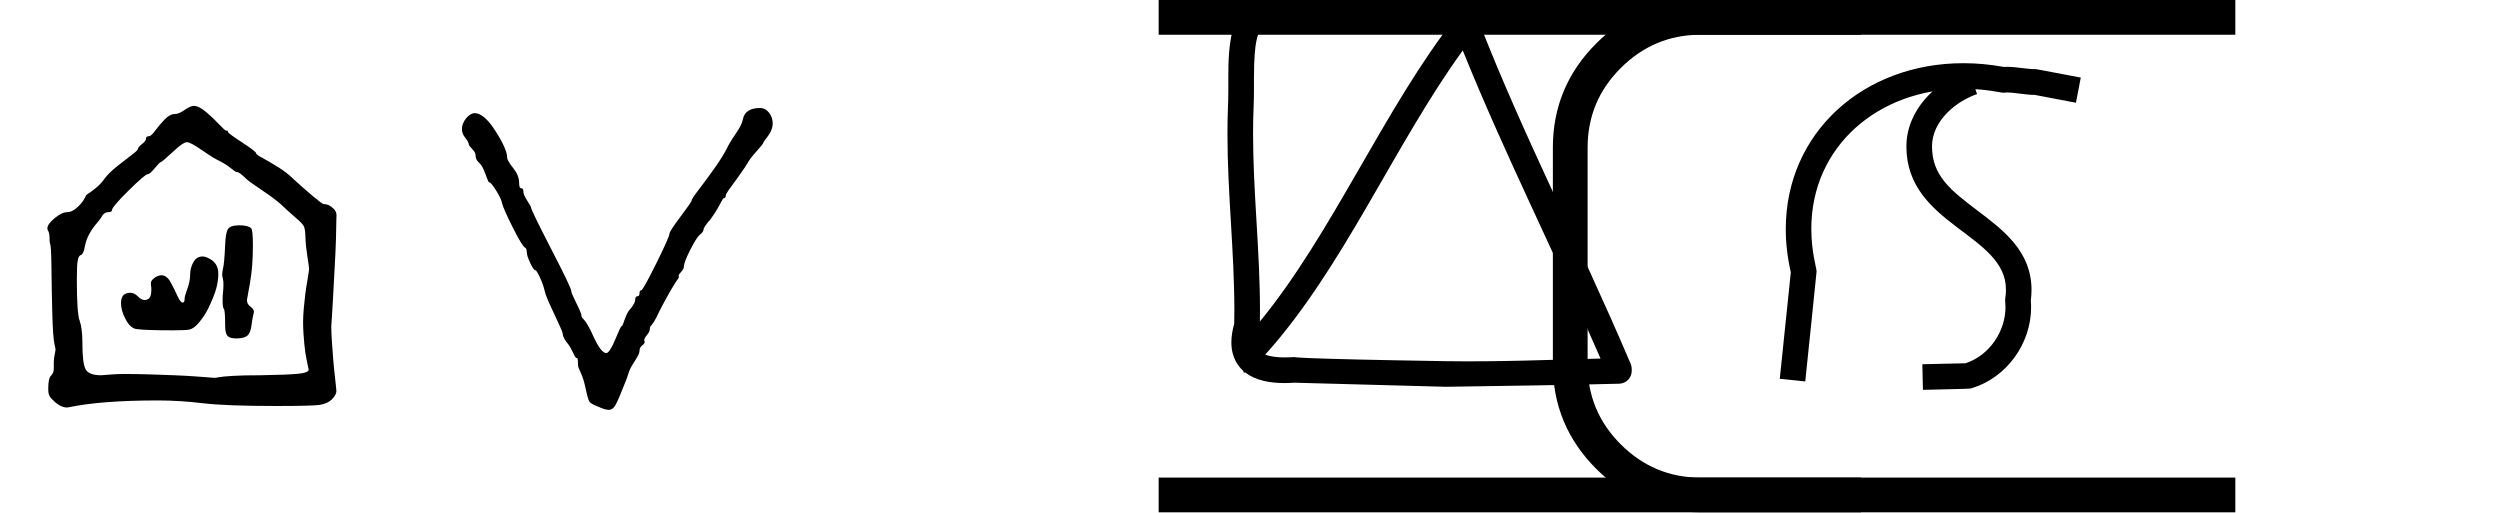
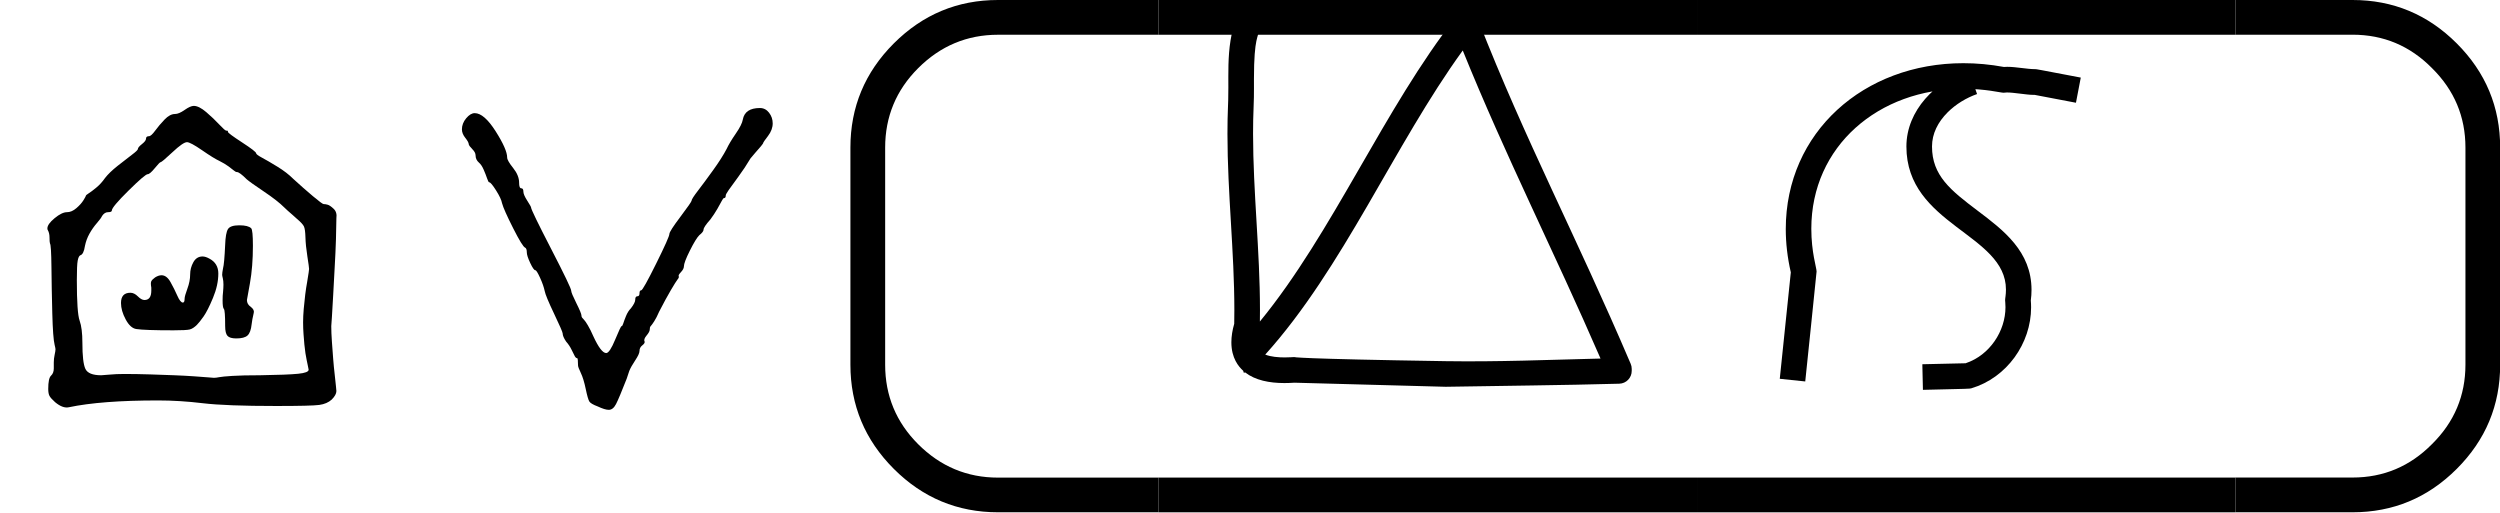
<svg xmlns="http://www.w3.org/2000/svg" version="1.1" width="4880" height="1000" viewBox="0 0 4880 1000">
  <path d="M126 137Q126 137 126 151Q126 160 128.0 169.0Q130 178 130 182Q130 184 128 192Q124 208 122.5 266.0Q121 324 120.5 375.0Q120 426 117 430Q116 433 116.0 443.5Q116 454 112 461Q111 462 111 465Q111 475 128.0 489.0Q145 503 157 503Q168 503 179.0 512.5Q190 522 195.5 531.0Q201 540 201 541Q201 543 207.5 547.0Q214 551 225.5 560.5Q237 570 246 583Q256 596 275.5 611.5Q295 627 309.0 637.5Q323 648 323 651Q323 655 332.5 662.5Q342 670 342 675Q342 681 349 681Q354 681 363.5 694.0Q373 707 385.5 720.0Q398 733 410 733Q419 733 432.5 742.5Q446 752 454 752Q466 752 483.0 737.5Q500 723 513.5 708.5Q527 694 530 694Q533 694 533.5 693.5Q534 693 534 691Q534 688 567.0 666.5Q600 645 600 641Q600 638 614.0 630.5Q628 623 650.0 609.5Q672 596 687 581Q711 559 733.0 540.5Q755 522 758 522Q762 522 767.5 520.5Q773 519 781.5 511.0Q790 503 788 489Q788 472 787.0 440.0Q786 408 784.0 374.0Q782 340 780.5 309.0Q779 278 777.5 257.5Q776 237 776 236Q776 221 777.5 199.5Q779 178 780.5 159.0Q782 140 784.0 123.0Q786 106 787.0 95.0Q788 84 788 84Q788 75 777 64Q766 54 748.0 51.5Q730 49 647 49Q529 49 475.0 55.5Q421 62 370 62Q237 62 161 46Q147 43 129 58Q119 67 116.0 72.5Q113 78 113 89Q113 114 119.5 120.0Q126 126 126 137ZM291 124Q320 124 351.5 123.0Q383 122 408.5 121.0Q434 120 455.0 118.5Q476 117 488.5 116.0Q501 115 501 115Q506 115 513.5 116.5Q521 118 544.5 119.5Q568 121 609 121Q674 122 698.5 124.5Q723 127 723 134Q723 134 722.5 136.5Q722 139 721.0 144.0Q720 149 718.5 156.0Q717 163 715.5 172.5Q714 182 713.0 193.0Q712 204 711.0 217.5Q710 231 710 245Q710 259 711.5 276.5Q713 294 715.0 310.0Q717 326 719.5 339.5Q722 353 723.0 361.5Q724 370 724 370Q724 374 720.0 399.5Q716 425 715.5 444.0Q715 463 712.0 469.5Q709 476 696 487Q693 490 686.0 496.0Q679 502 674.0 506.5Q669 511 666 514Q650 530 618.0 551.5Q586 573 578 580Q561 597 555 597Q552 597 548.0 600.5Q544 604 535.0 610.5Q526 617 514 623Q501 629 473.5 648.0Q446 667 438 667Q429 667 404.0 643.5Q379 620 376 620Q374 620 362.5 606.0Q351 592 346 592Q340 592 301.0 553.5Q262 515 262 507Q262 503 253 503Q245 503 239 494Q237 489 227.0 477.5Q217 466 209.5 452.5Q202 439 199 424Q196 404 188 402Q184 400 182.0 389.5Q180 379 180 344Q180 267 186.5 249.0Q193 231 193 197Q193 151 200.0 136.0Q207 121 237 121Q241 121 256.5 122.5Q272 124 291 124Z" transform="translate(0.00,833.33) scale(0.8333,-0.8333)" fill="#000000" />
  <path d="m 432.427,-300.259 c 0,-4 2.167,-11.833 6.5,-23.5 4.333,-11.667 6.5,-22.833 6.5,-33.5 0,-10 2.5,-19.5 7.5,-28.5 5,-9 12.167,-13.5 21.5,-13.5 4.667,0 10,1.667 16,5 14,7.333 21,19 21,35 0,18 -4.167,37 -12.5,57 -8.333,20 -15.667,34.5 -22,43.5 -6.333,9 -11.5,15.5 -15.5,19.5 -6,6 -11.667,9.667 -17,11 -5.333,1.333 -18,2 -38,2 -45.333,0 -74.333,-1 -87,-3 -9.333,-1.333 -17.667,-8.833 -25,-22.5 -7.333,-13.667 -11,-26.5 -11,-38.5 0,-16 7.333,-24 22,-24 6,0 11.833,2.833 17.5,8.5 5.667,5.667 10.833,8.5 15.5,8.5 10.667,0 16,-7.333 16,-22 v -7 c -1.333,-7.333 -1.333,-12.333 0,-15 1.333,-2.667 4.333,-5.667 9,-9 5.333,-3.333 10.333,-5 15,-5 8,0 15,5.333 21,16 6,10.667 11.333,21.333 16,32 4.667,10.667 9,16 13,16 2.667,0 4,-3 4,-9 z m 95,-126 c 0.667,-18.667 2.833,-31 6.5,-37 3.667,-6 12.5,-9 26.5,-9 14,0 23.333,2.333 28,7 2.667,2.667 4,16.333 4,41 0,32.667 -2.333,62 -7,88 l -7,39 c 0,6.667 3,12 9,16 6,4.667 8.333,9.333 7,14 -2.667,11.333 -4.333,20.333 -5,27 -1.333,12.667 -4.5,21.333 -9.5,26 -5,4.667 -13.833,7 -26.5,7 -10,0 -16.833,-2 -20.5,-6 -3.667,-4 -5.5,-11.667 -5.5,-23 0,-24.667 -1,-38 -3,-40 -2,-2 -3,-8.667 -3,-20 0,-8 0.333,-14.333 1,-19 0.667,-7.333 1,-13.333 1,-18 0,-6 -0.5,-11 -1.5,-15 -1,-4 -1.5,-6.667 -1.5,-8 0,-3.333 0.667,-8.333 2,-15 2,-7.333 3.667,-25.667 5,-55 z" transform="translate(0.00,833.33) scale(0.8333,0.8333)" fill="#000000" />
  <path d="M116 735Q138 735 165.0 692.5Q192 650 192 631Q192 624 206.0 606.5Q220 589 220 572Q220 559 225.0 559.0Q230 559 230 551Q230 544 239.0 530.0Q248 516 248 514Q248 508 295.0 417.0Q342 326 342 319Q342 314 354.0 290.0Q366 266 366 261Q366 258 367.5 256.0Q369 254 372.0 251.0Q375 248 381.0 238.0Q387 228 394 212Q412 173 424 173Q432 173 445.0 204.5Q458 236 460 236Q462 236 464.0 242.5Q466 249 470.5 260.0Q475 271 482 278Q492 291 492 298Q492 306 497.0 306.0Q502 306 502.0 313.0Q502 320 506 320Q510 320 541.0 382.5Q572 445 572 452Q572 458 598.0 492.5Q624 527 624 530Q624 534 639.0 553.5Q654 573 674.5 601.5Q695 630 706 651Q713 666 727.5 687.0Q742 708 744 720Q749 747 784 747Q797 747 805.5 736.0Q814 725 814 711Q814 696 803.0 681.5Q792 667 792 666Q792 664 786.5 657.5Q781 651 773.0 642.0Q765 633 762 629Q749 607 733.5 586.0Q718 565 711.0 555.0Q704 545 704 542Q704 536 700 536Q698 536 695.0 530.0Q692 524 684.5 511.0Q677 498 668 486Q652 468 652 462Q652 457 642 449Q634 441 620.0 413.0Q606 385 606 376Q606 370 599.0 362.5Q592 355 594 353Q594 352 594 350Q594 349 590.5 344.5Q587 340 575.5 320.5Q564 301 548 270Q542 256 536.5 247.5Q531 239 529.0 237.0Q527 235 526.5 233.0Q526 231 526 228Q526 223 518.5 214.0Q511 205 514 200Q515 196 508.5 191.0Q502 186 502 178Q502 171 492.0 156.0Q482 141 478 131Q476 125 472 113Q454 67 447.0 53.5Q440 40 430 40Q421 40 404 48Q388 54 384.5 59.5Q381 65 376 89Q371 113 364.5 126.5Q358 140 358 144Q358 161 356 161Q353 161 350.5 165.5Q348 170 343.0 180.5Q338 191 330 200Q322 212 322 219Q322 223 302.0 265.0Q282 307 280 318Q277 332 269.0 349.5Q261 367 258 367Q254 367 246.0 384.0Q238 401 238 409Q238 418 234 420Q228 422 206.0 465.5Q184 509 180 524Q178 535 166.0 554.0Q154 573 150 573Q148 573 145.0 582.0Q142 591 137.0 602.5Q132 614 126 619Q118 626 118 636Q118 643 110.5 650.5Q103 658 102 662Q102 667 94.0 677.0Q86 687 86 697Q86 711 96.0 723.0Q106 735 116 735Z" transform="translate(830.00,833.33) scale(0.8333,-0.8333)" fill="#000000" />
-   <path d="M 24.638,12.488 H 20.722 q -1.482,0 -2.54,-1.058 -1.058,-1.058 -1.058,-2.54 V 3.598 q 0,-1.482 1.058,-2.54 Q 19.241,4e-6 20.722,4e-6 h 3.916 V 0.847 H 20.722 q -1.132,0 -1.947,0.815 -0.804,0.804 -0.804,1.937 v 5.292 q 0,1.132 0.804,1.937 0.815,0.815 1.947,0.815 h 3.916 z" transform="translate(1660.00,0.00) scale(80.0747,80.0747)" fill="#000000" />
+   <path d="M 24.638,12.488 H 20.722 q -1.482,0 -2.54,-1.058 -1.058,-1.058 -1.058,-2.54 V 3.598 q 0,-1.482 1.058,-2.54 Q 19.241,4e-6 20.722,4e-6 h 3.916 V 0.847 H 20.722 q -1.132,0 -1.947,0.815 -0.804,0.804 -0.804,1.937 v 5.292 q 0,1.132 0.804,1.937 0.815,0.815 1.947,0.815 h 3.916 z" transform="translate(288.81,0.00) scale(80.0747,80.0747)" fill="#000000" />
  <path d="M 75.015,0.847 V 4e-6 h 13.123 v 0.847 z m 0,11.642 v -0.847 h 13.123 v 0.847 z" transform="translate(-3745.08,0.00) scale(80.0747,80.0747)" fill="#000000" />
  <path d="M 75.015,0.847 V 4e-6 h 13.123 v 0.847 z m 0,11.642 v -0.847 h 13.123 v 0.847 z" transform="translate(-2694.24,0.00) scale(80.0747,80.0747)" fill="#000000" />
-   <path d="m 87.715,4e-6 h 2.857 q 1.482,0 2.54,1.058 1.058,1.058 1.058,2.54 v 5.292 q 0,1.482 -1.058,2.54 -1.058,1.058 -2.54,1.058 h -2.857 v -0.847 h 2.857 q 1.132,0 1.937,-0.815 0.815,-0.804 0.815,-1.937 V 3.598 q 0,-1.132 -0.815,-1.937 -0.804,-0.815 -1.937,-0.815 h -2.857 z" transform="translate(4363.39,0.00) scale(80.0747,80.0747)" fill="#000000" />
+   <path d="m 87.715,4e-6 h 2.857 q 1.482,0 2.54,1.058 1.058,1.058 1.058,2.54 v 5.292 q 0,1.482 -1.058,2.54 -1.058,1.058 -2.54,1.058 h -2.857 v -0.847 h 2.857 q 1.132,0 1.937,-0.815 0.815,-0.804 0.815,-1.937 V 3.598 q 0,-1.132 -0.815,-1.937 -0.804,-0.815 -1.937,-0.815 h -2.857 z" transform="translate(-2660.34,0.00) scale(80.0747,80.0747)" fill="#000000" />
  <path d="M 158.86,260.96 C 158.86,375.30 172.34,489.24 172.34,605.15 C 172.34,612.62 172.28,620.11 172.16,627.61 C 314.43,454.35 415.10,210.75 555.34,32.56 C 560.08,26.53 567.27,23.00 575.00,23.00 C 576.69,23.00 592.25,23.43 598.28,38.88 C 690.29,274.49 789.49,460.57 895.99,710.17 C 897.33,713.30 898.00,716.65 898.00,720.00 L 898.00,724.00 C 898.00,737.57 887.19,748.65 873.63,748.99 C 761.86,752.10 647.89,753.01 535.00,755.00 C 534.77,755.00 534.77,755.00 239.55,747.02 C 232.96,747.47 226.43,747.73 219.99,747.73 C 190.91,747.73 163.07,742.38 143.35,726.91 C 143.35,726.91 140.93,727.71 140.88,727.73 L 139.54,723.70 C 130.76,715.79 116.52,699.23 116.52,668.14 C 116.52,656.75 118.44,644.61 122.08,632.03 C 122.26,623.14 122.34,614.25 122.34,605.35 C 122.34,491.21 108.87,377.16 108.87,261.26 C 108.87,213.49 110.62,210.87 110.62,171.38 C 110.62,164.03 110.58,156.36 110.58,149.79 C 110.58,119.40 111.33,87.26 120.00,54.62 L 120.00,46.00 L 170.00,46.00 L 170.00,58.00 C 170.00,73.77 160.59,69.55 160.59,154.29 C 160.59,160.59 160.61,165.97 160.61,172.20 C 160.61,183.61 160.52,195.22 159.97,207.08 C 159.20,225.03 158.86,242.99 158.86,260.96  Z M 182.63,692.16 C 193.68,696.58 208.26,697.69 220.64,697.69 C 230.57,697.69 236.84,697.00 239.00,697.00 C 239.34,697.00 239.32,700.35 535.15,705.00 C 635.72,706.58 737.20,702.33 837.13,699.89 C 746.58,491.18 651.15,303.64 568.18,98.52 C 434.81,282.24 334.57,523.73 182.63,692.16 Z" transform="translate(2287.12,0.00) scale(1,1)" fill="#000000" />
  <path d="M 577.64,565.25 C 577.64,456.40 383.33,439.54 383.33,286.00 C 383.33,215.36 440.44,158.77 504.81,136.38 L 521.24,183.61 C 500.67,190.76 479.72,203.37 463.83,219.27 C 444.85,238.24 433.32,260.88 433.32,285.95 C 433.32,342.59 469.36,371.28 522.33,411.26 C 572.69,449.26 627.55,490.67 627.55,565.94 C 627.55,572.64 627.10,579.52 626.16,586.58 C 626.55,591.04 626.73,595.49 626.73,599.92 C 626.73,670.56 579.14,737.39 510.17,757.95 C 506.95,758.91 506.95,758.91 415.57,760.99 L 414.43,711.01 L 498.87,709.09 C 546.17,693.40 576.72,646.05 576.72,599.58 C 576.72,594.79 576.00,586.14 576.00,586.00 C 576.00,581.85 577.64,576.17 577.64,565.25  Z M 197.72,446.47 C 197.72,492.62 208.00,522.50 208.00,530.00 C 208.00,532.16 186.84,735.12 185.86,744.60 C 185.86,744.60 136.14,739.44 136.14,739.40 C 157.70,531.63 157.70,531.63 157.70,531.63 C 151.03,502.59 147.85,474.33 147.85,447.12 C 147.85,258.30 300.17,123.35 494.47,123.35 C 520.32,123.35 546.83,125.74 573.72,130.70 C 575.87,130.50 577.95,130.42 579.99,130.42 C 597.86,130.42 618.35,135.00 635.00,135.00 C 637.38,135.00 637.38,135.00 723.71,151.45 C 723.71,151.45 714.35,200.56 714.29,200.55 C 633.32,185.13 633.32,185.13 633.32,185.13 C 632.48,185.15 631.65,185.17 630.82,185.17 C 617.86,185.17 593.41,180.49 579.47,180.49 C 576.64,180.49 576.40,181.00 573.00,181.00 C 566.76,181.00 538.47,173.33 494.42,173.33 C 329.07,173.33 197.72,285.24 197.72,446.47 Z" transform="translate(3337.97,0.00) scale(1,1)" fill="#000000" />
</svg>
